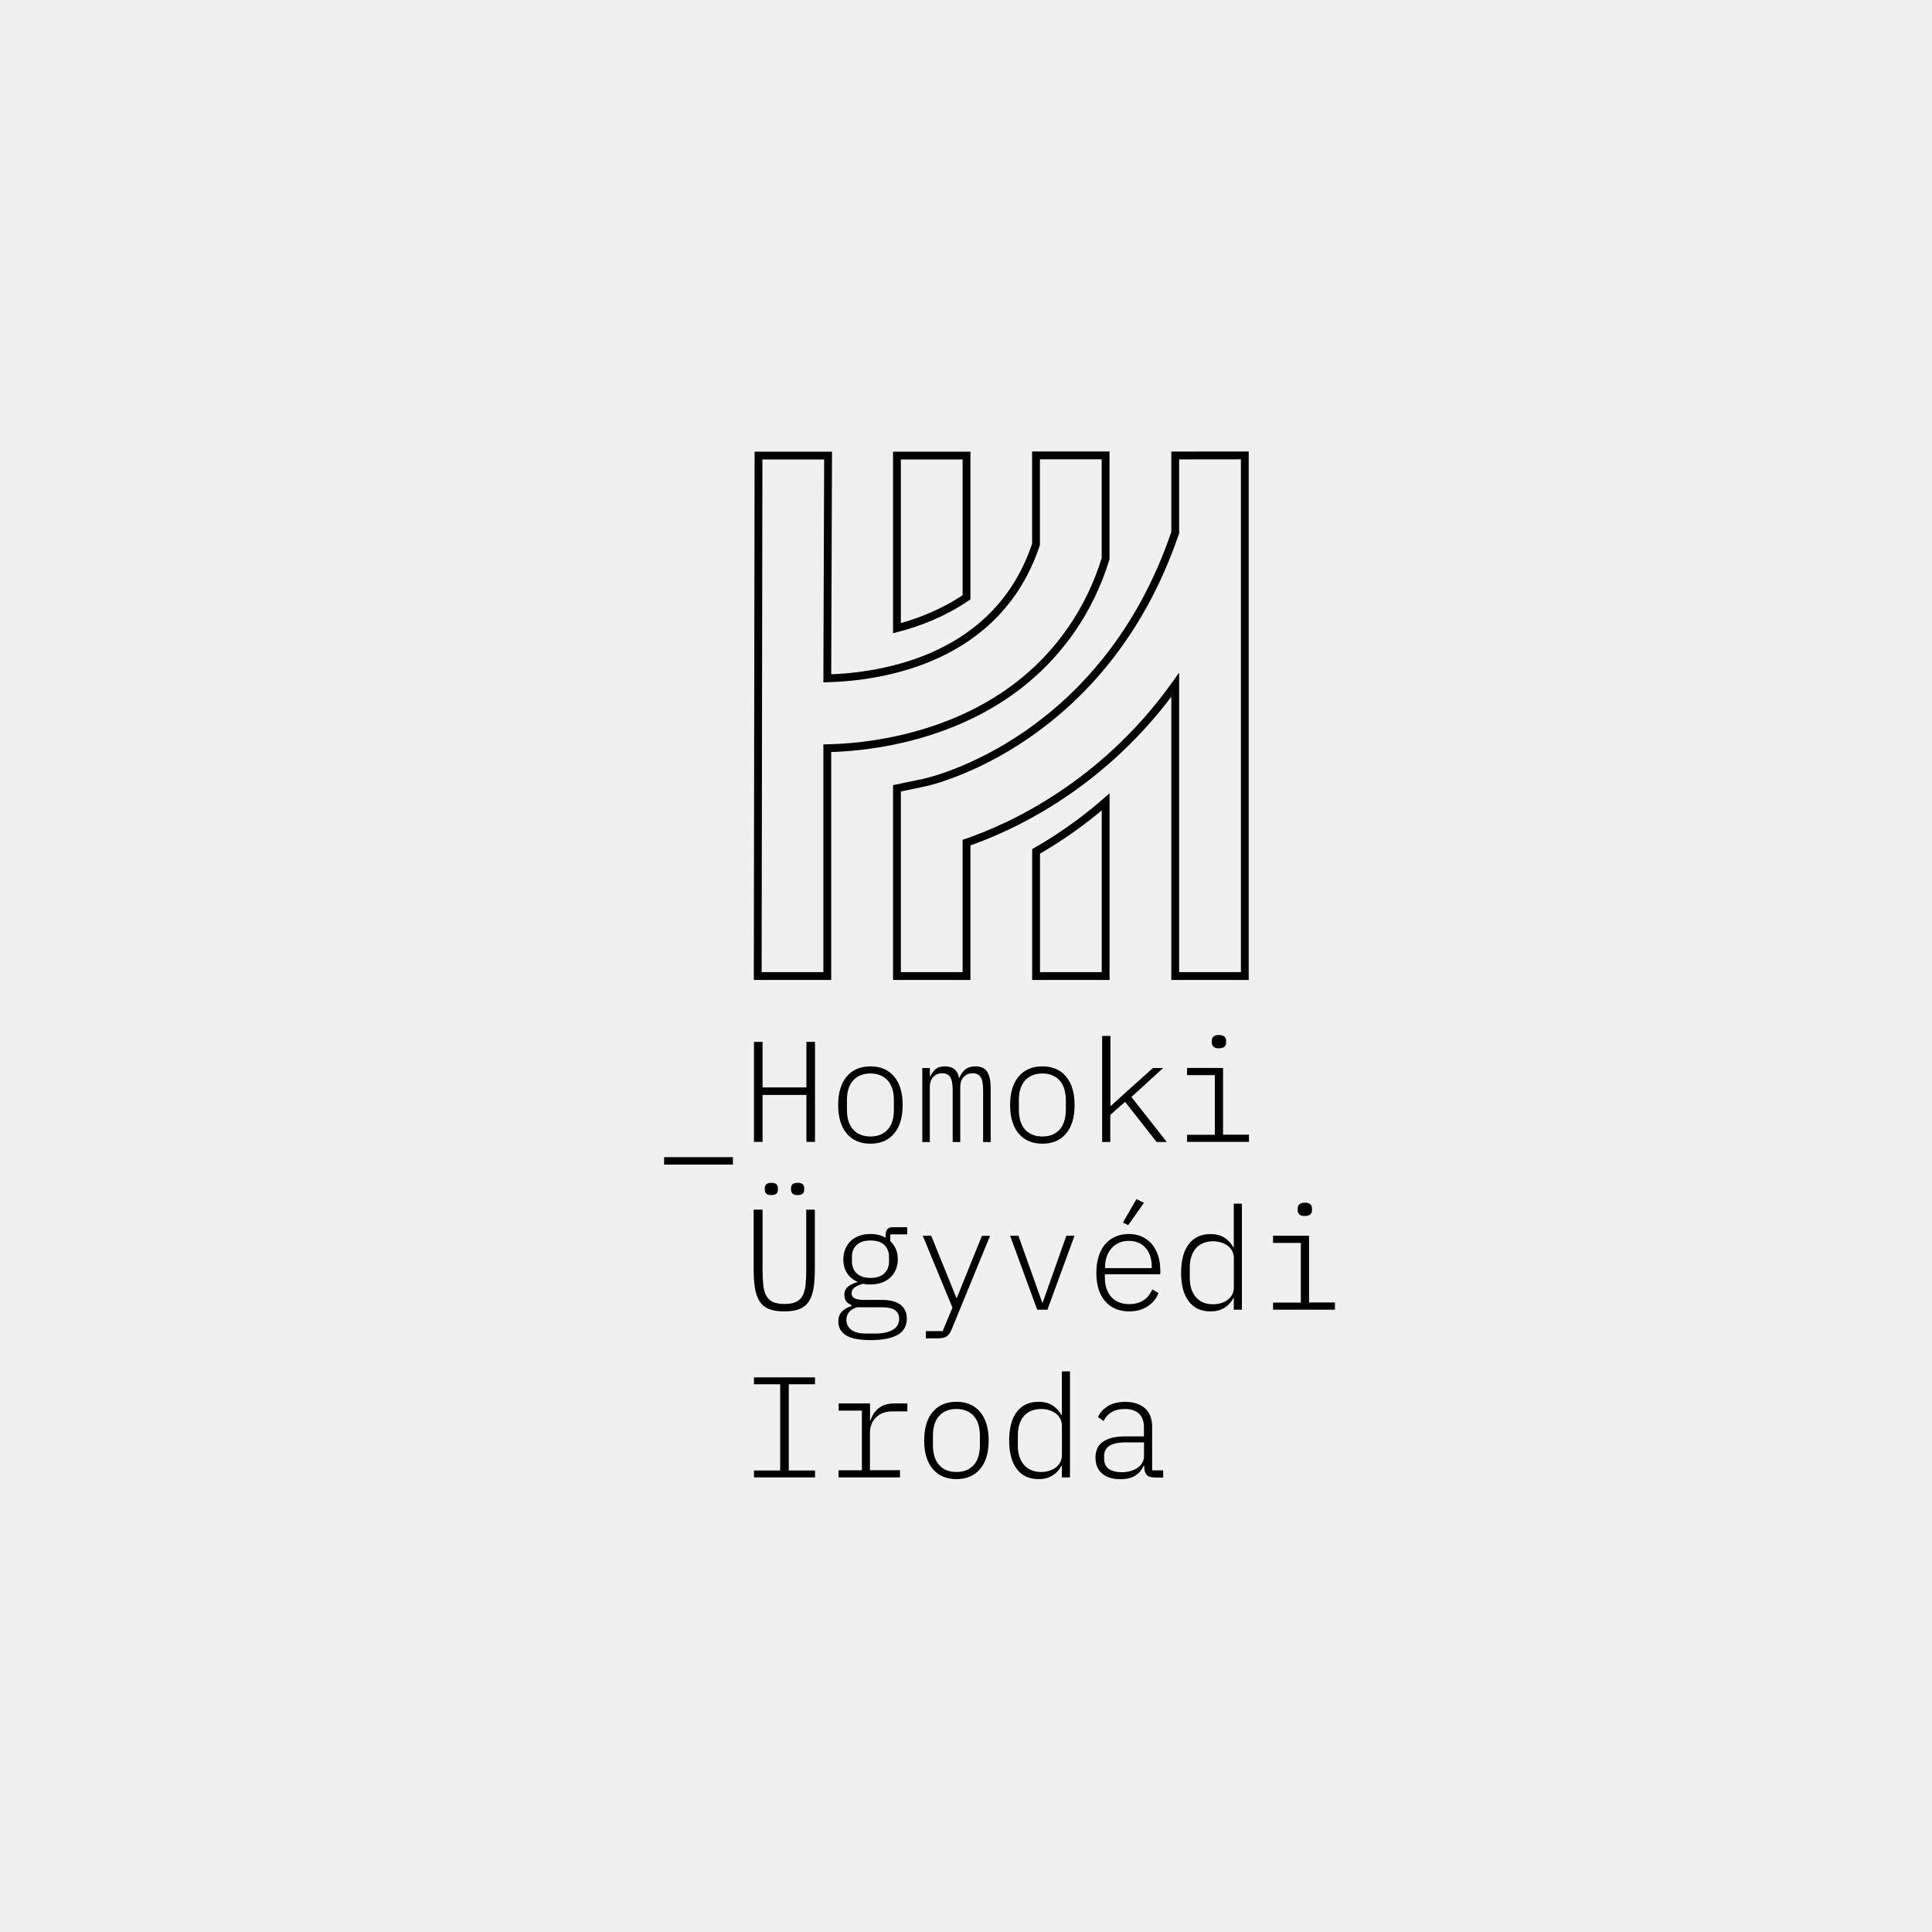
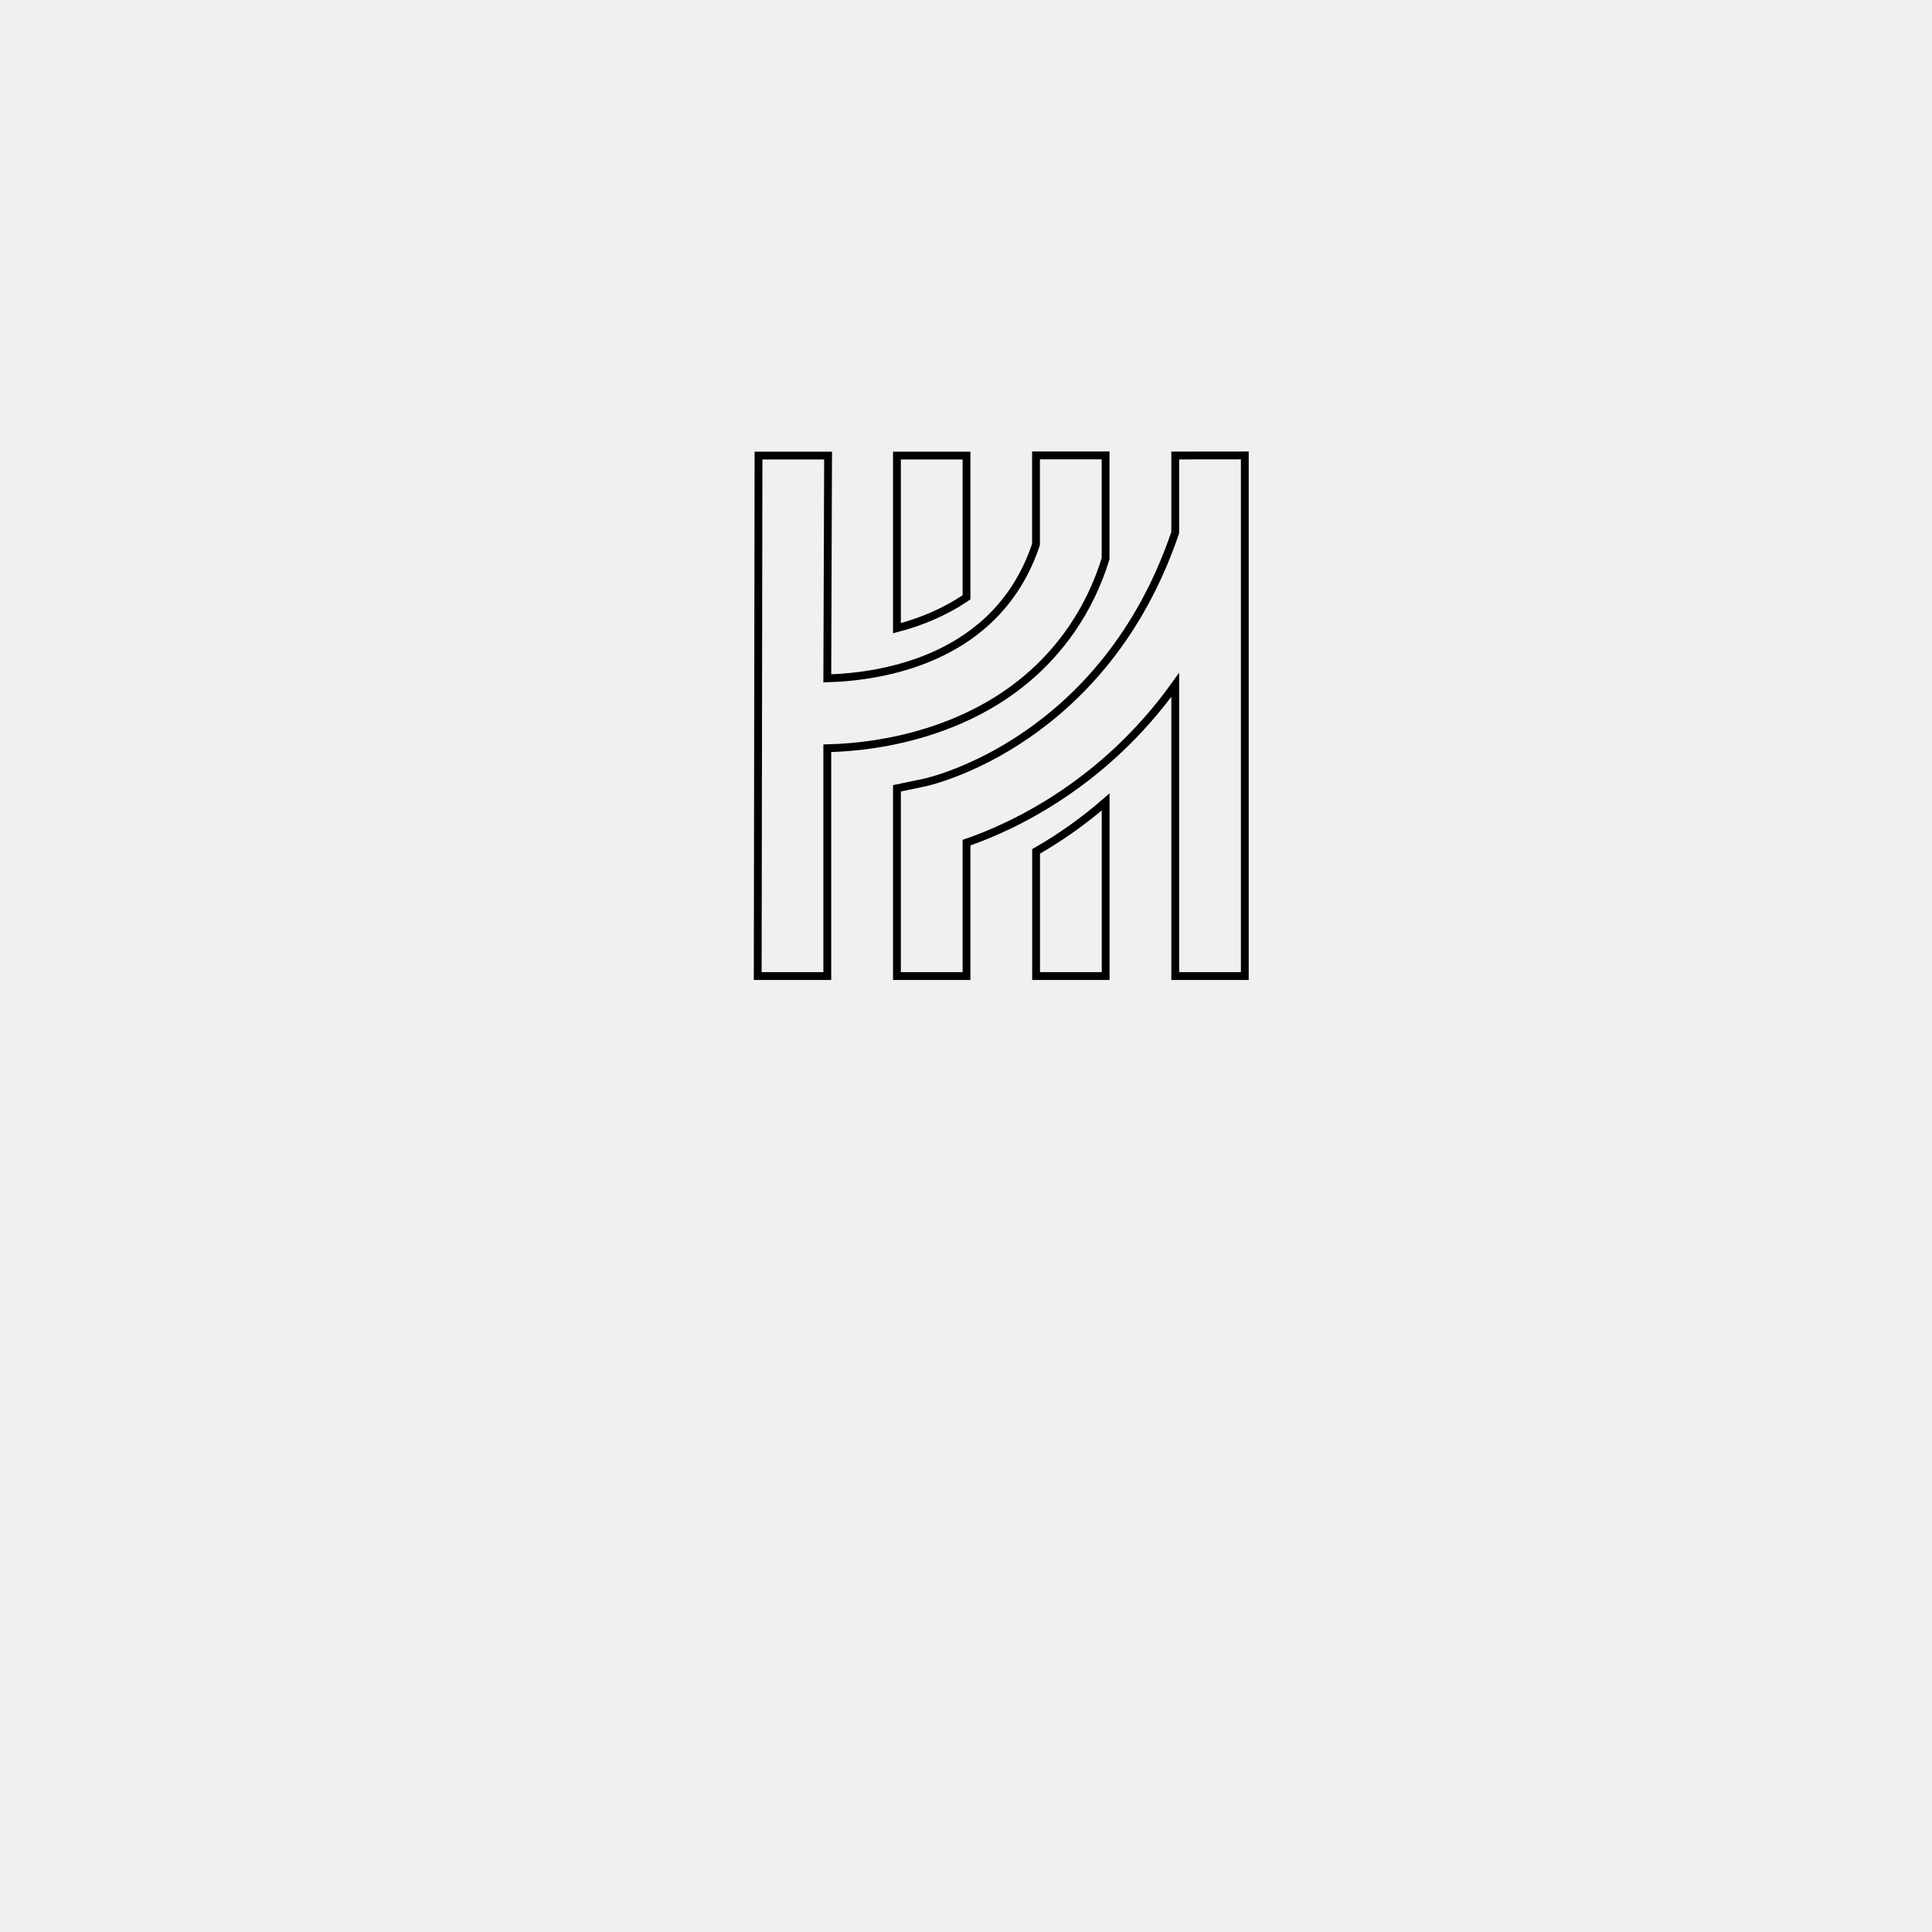
<svg xmlns="http://www.w3.org/2000/svg" version="1.1" id="Layer_1" x="0px" y="0px" viewBox="0 0 288 288" xml:space="preserve" width="288" height="288">
  <defs id="defs5171" />
  <style type="text/css" id="style4834">
	.st0{fill:#AEAEAE;}
	.st1{fill:none;stroke:#AEAEAE;stroke-miterlimit:10;}
	.st2{fill:#FFFFFF;}
	.st3{fill:none;stroke:#FFFFFF;stroke-miterlimit:10;}
	.st4{fill:none;stroke:#000000;stroke-miterlimit:10;}
</style>
-   <g id="g5292">
-     <g transform="matrix(1.166589,0,0,1.166589,-233.9212,1145.943)" id="g5088">
-       <path id="path5050" d="m 285.38,-833.49 v -0.95 h 8.79 v 0.95 z" />
-       <path id="path5052" d="m 303.56,-842.39 h -5.6 v 6 h -1.1 v -12.78 h 1.1 v 5.82 h 5.6 v -5.82 h 1.1 v 12.78 h -1.1 z" />
-       <path id="path5054" d="m 311.74,-836.16 c -1.29,0 -2.3,-0.43 -3.03,-1.3 -0.73,-0.87 -1.09,-2.08 -1.09,-3.64 0,-1.56 0.36,-2.78 1.09,-3.64 0.73,-0.87 1.74,-1.3 3.03,-1.3 1.29,0 2.3,0.43 3.03,1.3 0.73,0.87 1.09,2.08 1.09,3.64 0,1.56 -0.36,2.78 -1.09,3.64 -0.72,0.87 -1.73,1.3 -3.03,1.3 z m 0,-0.92 c 0.93,0 1.66,-0.29 2.2,-0.88 0.54,-0.59 0.8,-1.44 0.8,-2.56 v -1.17 c 0,-1.12 -0.27,-1.98 -0.8,-2.56 -0.53,-0.58 -1.27,-0.88 -2.2,-0.88 -0.93,0 -1.66,0.29 -2.2,0.88 -0.54,0.59 -0.8,1.44 -0.8,2.56 v 1.17 c 0,1.12 0.27,1.98 0.8,2.56 0.53,0.58 1.28,0.88 2.2,0.88 z" />
-       <path id="path5056" d="m 318.37,-836.38 v -9.45 h 0.97 v 1.1 h 0.05 c 0.15,-0.37 0.36,-0.68 0.65,-0.93 0.29,-0.26 0.69,-0.38 1.22,-0.38 0.54,0 0.95,0.13 1.25,0.39 0.3,0.26 0.48,0.62 0.55,1.09 h 0.04 c 0.17,-0.43 0.42,-0.78 0.73,-1.06 0.32,-0.28 0.76,-0.42 1.32,-0.42 0.73,0 1.24,0.24 1.53,0.72 0.29,0.48 0.43,1.18 0.43,2.1 v 6.85 h -0.97 v -6.68 c 0,-0.77 -0.11,-1.31 -0.32,-1.63 -0.21,-0.32 -0.55,-0.48 -1.02,-0.48 -0.44,0 -0.81,0.15 -1.12,0.45 -0.31,0.3 -0.46,0.75 -0.46,1.36 v 6.98 h -0.97 v -6.68 c 0,-0.77 -0.11,-1.31 -0.32,-1.63 -0.21,-0.32 -0.55,-0.48 -1.02,-0.48 -0.44,0 -0.81,0.15 -1.12,0.45 -0.3,0.3 -0.46,0.75 -0.46,1.36 v 6.98 h -0.96 z" />
-       <path id="path5058" d="m 333.71,-836.16 c -1.29,0 -2.3,-0.43 -3.03,-1.3 -0.73,-0.87 -1.09,-2.08 -1.09,-3.64 0,-1.56 0.36,-2.78 1.09,-3.64 0.73,-0.87 1.74,-1.3 3.03,-1.3 1.29,0 2.3,0.43 3.03,1.3 0.73,0.87 1.09,2.08 1.09,3.64 0,1.56 -0.36,2.78 -1.09,3.64 -0.72,0.87 -1.73,1.3 -3.03,1.3 z m 0,-0.92 c 0.93,0 1.66,-0.29 2.2,-0.88 0.54,-0.59 0.8,-1.44 0.8,-2.56 v -1.17 c 0,-1.12 -0.27,-1.98 -0.8,-2.56 -0.53,-0.58 -1.27,-0.88 -2.2,-0.88 -0.93,0 -1.66,0.29 -2.2,0.88 -0.54,0.59 -0.8,1.44 -0.8,2.56 v 1.17 c 0,1.12 0.27,1.98 0.8,2.56 0.53,0.58 1.28,0.88 2.2,0.88 z" />
-       <path id="path5060" d="m 341.37,-849.93 h 1.04 v 8.93 h 0.07 l 1.85,-1.68 3.51,-3.15 h 1.3 l -4.05,3.7 4.52,5.75 h -1.3 l -4.03,-5.13 -1.89,1.67 v 3.46 h -1.04 v -13.55 z" />
-       <path id="path5062" d="m 352.2,-837.3 h 3.55 v -7.62 h -3.55 v -0.92 h 4.6 v 8.53 h 3.31 v 0.92 h -7.91 z m 4.07,-11.05 c -0.33,0 -0.56,-0.07 -0.7,-0.21 -0.14,-0.14 -0.21,-0.31 -0.21,-0.52 v -0.24 c 0,-0.21 0.07,-0.38 0.21,-0.52 0.14,-0.14 0.38,-0.21 0.7,-0.21 0.33,0 0.56,0.07 0.71,0.21 0.14,0.14 0.21,0.31 0.21,0.52 v 0.24 c 0,0.21 -0.07,0.38 -0.21,0.52 -0.14,0.14 -0.38,0.21 -0.71,0.21 z" />
-       <path id="path5064" d="m 297.96,-827.73 v 7.71 c 0,0.75 0.03,1.39 0.09,1.93 0.06,0.54 0.19,1 0.38,1.35 0.2,0.36 0.48,0.63 0.84,0.8 0.37,0.17 0.86,0.26 1.48,0.26 0.62,0 1.12,-0.08 1.48,-0.26 0.37,-0.17 0.65,-0.44 0.84,-0.8 0.2,-0.36 0.32,-0.81 0.38,-1.35 0.06,-0.54 0.09,-1.19 0.09,-1.93 v -7.71 h 1.1 v 7.49 c 0,0.98 -0.05,1.81 -0.16,2.5 -0.11,0.69 -0.3,1.26 -0.59,1.71 -0.29,0.45 -0.68,0.78 -1.19,0.99 -0.51,0.21 -1.16,0.31 -1.97,0.31 -0.8,0 -1.46,-0.1 -1.97,-0.31 -0.51,-0.21 -0.9,-0.54 -1.19,-0.99 -0.29,-0.45 -0.48,-1.02 -0.59,-1.71 -0.11,-0.69 -0.16,-1.52 -0.16,-2.5 v -7.49 z m 1.12,-1.86 c -0.31,0 -0.52,-0.06 -0.65,-0.19 -0.13,-0.13 -0.19,-0.29 -0.19,-0.48 v -0.22 c 0,-0.2 0.06,-0.36 0.19,-0.49 0.13,-0.13 0.34,-0.19 0.65,-0.19 0.3,0 0.52,0.06 0.65,0.19 0.13,0.13 0.19,0.29 0.19,0.49 v 0.22 c 0,0.2 -0.06,0.36 -0.19,0.48 -0.13,0.12 -0.35,0.19 -0.65,0.19 z m 3.36,0 c -0.31,0 -0.52,-0.06 -0.65,-0.19 -0.13,-0.13 -0.19,-0.29 -0.19,-0.48 v -0.22 c 0,-0.2 0.06,-0.36 0.19,-0.49 0.13,-0.13 0.34,-0.19 0.65,-0.19 0.3,0 0.52,0.06 0.65,0.19 0.13,0.13 0.19,0.29 0.19,0.49 v 0.22 c 0,0.2 -0.06,0.36 -0.19,0.48 -0.12,0.12 -0.34,0.19 -0.65,0.19 z" />
-       <path id="path5066" d="m 316.39,-813.82 c 0,0.95 -0.39,1.64 -1.17,2.09 -0.78,0.44 -1.93,0.67 -3.44,0.67 -1.46,0 -2.52,-0.21 -3.17,-0.62 -0.65,-0.41 -0.97,-1 -0.97,-1.74 0,-0.54 0.15,-0.96 0.44,-1.27 0.29,-0.31 0.7,-0.55 1.23,-0.71 v -0.15 c -0.6,-0.23 -0.9,-0.66 -0.9,-1.28 0,-0.46 0.16,-0.82 0.48,-1.07 0.32,-0.25 0.71,-0.44 1.17,-0.56 v -0.07 c -0.56,-0.24 -1,-0.61 -1.31,-1.1 -0.31,-0.49 -0.47,-1.07 -0.47,-1.76 0,-0.48 0.08,-0.91 0.25,-1.31 0.17,-0.4 0.4,-0.74 0.7,-1.03 0.3,-0.29 0.66,-0.51 1.09,-0.66 0.43,-0.15 0.9,-0.23 1.43,-0.23 0.76,0 1.4,0.16 1.94,0.48 v -0.38 c 0,-0.29 0.07,-0.53 0.21,-0.7 0.14,-0.18 0.37,-0.27 0.69,-0.27 h 1.85 v 0.92 h -2.16 v 0.86 c 0.31,0.28 0.54,0.62 0.71,1.01 0.17,0.39 0.25,0.83 0.25,1.32 0,0.48 -0.08,0.91 -0.25,1.3 -0.17,0.39 -0.4,0.73 -0.71,1.02 -0.31,0.29 -0.67,0.51 -1.1,0.66 -0.43,0.15 -0.9,0.23 -1.43,0.23 -0.17,0 -0.33,-0.01 -0.48,-0.02 -0.15,-0.01 -0.3,-0.04 -0.47,-0.07 -0.39,0.1 -0.73,0.25 -1.03,0.44 -0.29,0.2 -0.44,0.46 -0.44,0.79 0,0.55 0.51,0.83 1.54,0.83 h 2.25 c 1.15,0 1.98,0.22 2.5,0.65 0.52,0.43 0.77,1 0.77,1.73 z m -0.98,0.02 c 0,-0.45 -0.17,-0.81 -0.5,-1.07 -0.34,-0.26 -0.93,-0.39 -1.79,-0.39 h -3.09 c -0.43,0.13 -0.76,0.33 -1,0.6 -0.24,0.26 -0.36,0.61 -0.36,1.03 0,0.5 0.21,0.91 0.61,1.24 0.41,0.32 1.03,0.49 1.86,0.49 h 1.23 c 0.94,0 1.68,-0.16 2.22,-0.47 0.55,-0.32 0.82,-0.79 0.82,-1.43 z m -3.67,-5.21 c 0.79,0 1.39,-0.2 1.79,-0.59 0.4,-0.39 0.59,-0.89 0.59,-1.5 v -0.6 c 0,-0.62 -0.2,-1.13 -0.59,-1.51 -0.4,-0.38 -0.99,-0.58 -1.79,-0.58 -0.78,0 -1.37,0.19 -1.77,0.58 -0.4,0.38 -0.59,0.89 -0.59,1.51 v 0.6 c 0,0.61 0.2,1.11 0.6,1.5 0.41,0.39 0.99,0.59 1.76,0.59 z" />
-       <path id="path5068" d="m 325.99,-824.39 h 1.04 l -4.93,12.01 c -0.16,0.38 -0.36,0.66 -0.59,0.83 -0.24,0.18 -0.61,0.26 -1.11,0.26 h -1.57 v -0.92 h 2.14 l 1.25,-3 -3.79,-9.19 h 1.08 l 3.21,7.93 h 0.07 z" />
-       <path id="path5070" d="m 333.05,-814.95 -3.46,-9.45 h 1.06 l 3.04,8.53 h 0.07 l 3.02,-8.53 h 1.04 l -3.46,9.45 z" />
-       <path id="path5072" d="m 344.84,-814.73 c -1.32,0 -2.35,-0.43 -3.1,-1.29 -0.75,-0.86 -1.13,-2.07 -1.13,-3.63 0,-0.78 0.1,-1.48 0.29,-2.1 0.2,-0.62 0.47,-1.13 0.83,-1.56 0.36,-0.43 0.8,-0.74 1.31,-0.97 0.51,-0.23 1.08,-0.34 1.7,-0.34 0.63,0 1.2,0.11 1.7,0.34 0.5,0.23 0.92,0.55 1.27,0.96 0.35,0.42 0.61,0.91 0.8,1.48 0.18,0.57 0.27,1.21 0.27,1.9 v 0.46 h -7.08 v 0.46 c 0,1.01 0.27,1.83 0.82,2.44 0.55,0.62 1.32,0.92 2.31,0.92 0.7,0 1.29,-0.16 1.79,-0.48 0.5,-0.32 0.88,-0.79 1.14,-1.41 l 0.79,0.49 c -0.28,0.7 -0.74,1.25 -1.37,1.67 -0.63,0.42 -1.41,0.66 -2.34,0.66 z m -0.09,-9.01 c -0.46,0 -0.88,0.08 -1.25,0.25 -0.37,0.17 -0.69,0.39 -0.95,0.69 -0.26,0.29 -0.47,0.65 -0.61,1.06 -0.14,0.41 -0.22,0.87 -0.22,1.37 v 0.11 h 5.97 v -0.15 c 0,-1.02 -0.26,-1.84 -0.78,-2.43 -0.52,-0.6 -1.24,-0.9 -2.16,-0.9 z m -0.07,-2.01 -0.68,-0.33 1.74,-3 0.95,0.48 z" />
-       <path id="path5074" d="m 358.17,-816.43 h -0.05 c -0.27,0.51 -0.64,0.92 -1.13,1.23 -0.48,0.31 -1.08,0.47 -1.8,0.47 -1.18,0 -2.11,-0.42 -2.76,-1.27 -0.66,-0.85 -0.99,-2.07 -0.99,-3.67 0,-1.6 0.33,-2.82 0.99,-3.67 0.66,-0.85 1.58,-1.27 2.76,-1.27 0.72,0 1.32,0.16 1.8,0.47 0.48,0.31 0.86,0.73 1.13,1.23 h 0.05 v -5.59 h 1.04 v 13.55 h -1.04 z m -2.63,0.79 c 0.35,0 0.69,-0.05 1.01,-0.15 0.32,-0.1 0.6,-0.24 0.84,-0.42 0.24,-0.18 0.44,-0.41 0.58,-0.68 0.14,-0.27 0.21,-0.57 0.21,-0.9 v -3.75 c 0,-0.33 -0.07,-0.63 -0.21,-0.9 -0.14,-0.27 -0.33,-0.5 -0.58,-0.68 -0.25,-0.18 -0.53,-0.33 -0.84,-0.42 -0.32,-0.1 -0.65,-0.15 -1.01,-0.15 -0.95,0 -1.69,0.3 -2.21,0.9 -0.52,0.6 -0.78,1.42 -0.78,2.46 v 1.32 c 0,1.04 0.26,1.86 0.78,2.46 0.52,0.61 1.25,0.91 2.21,0.91 z" />
-       <path id="path5076" d="m 363.19,-815.86 h 3.55 v -7.62 h -3.55 v -0.92 h 4.6 v 8.53 h 3.31 v 0.92 h -7.91 z m 4.06,-11.06 c -0.33,0 -0.56,-0.07 -0.7,-0.21 -0.14,-0.14 -0.21,-0.31 -0.21,-0.52 v -0.24 c 0,-0.21 0.07,-0.38 0.21,-0.52 0.14,-0.14 0.38,-0.21 0.7,-0.21 0.33,0 0.56,0.07 0.71,0.21 0.14,0.14 0.21,0.31 0.21,0.52 v 0.24 c 0,0.21 -0.07,0.38 -0.21,0.52 -0.14,0.14 -0.38,0.21 -0.71,0.21 z" />
-       <path id="path5078" d="m 296.86,-793.52 v -0.88 h 3.35 v -11.02 h -3.35 v -0.88 h 7.8 v 0.88 h -3.35 v 11.02 h 3.35 v 0.88 z" />
-       <path id="path5080" d="m 307.68,-794.43 h 2.97 v -7.62 h -2.97 v -0.92 h 4.01 v 2.16 h 0.07 c 0.21,-0.66 0.56,-1.18 1.07,-1.58 0.51,-0.39 1.17,-0.58 2,-0.58 h 1.63 v 1.02 h -1.94 c -0.86,0 -1.54,0.25 -2.06,0.76 -0.52,0.5 -0.78,1.18 -0.78,2.04 v 4.71 h 3.84 v 0.92 h -7.85 v -0.91 z" />
-       <path id="path5082" d="m 322.73,-793.3 c -1.29,0 -2.3,-0.43 -3.03,-1.3 -0.73,-0.87 -1.09,-2.08 -1.09,-3.64 0,-1.56 0.36,-2.78 1.09,-3.64 0.73,-0.87 1.74,-1.3 3.03,-1.3 1.29,0 2.3,0.43 3.03,1.3 0.73,0.87 1.09,2.08 1.09,3.64 0,1.56 -0.36,2.78 -1.09,3.64 -0.73,0.87 -1.74,1.3 -3.03,1.3 z m 0,-0.91 c 0.93,0 1.66,-0.29 2.2,-0.88 0.54,-0.59 0.8,-1.44 0.8,-2.56 v -1.17 c 0,-1.12 -0.27,-1.98 -0.8,-2.56 -0.53,-0.58 -1.27,-0.88 -2.2,-0.88 -0.93,0 -1.66,0.29 -2.2,0.88 -0.54,0.59 -0.8,1.44 -0.8,2.56 v 1.17 c 0,1.12 0.27,1.98 0.8,2.56 0.53,0.58 1.27,0.88 2.2,0.88 z" />
-       <path id="path5084" d="m 336.2,-795 h -0.05 c -0.27,0.51 -0.64,0.92 -1.13,1.23 -0.48,0.31 -1.08,0.47 -1.8,0.47 -1.18,0 -2.11,-0.42 -2.76,-1.27 -0.66,-0.85 -0.99,-2.07 -0.99,-3.67 0,-1.6 0.33,-2.82 0.99,-3.67 0.66,-0.85 1.58,-1.27 2.76,-1.27 0.72,0 1.32,0.16 1.8,0.47 0.48,0.31 0.86,0.73 1.13,1.23 h 0.05 v -5.59 h 1.04 v 13.55 h -1.04 z m -2.63,0.79 c 0.35,0 0.69,-0.05 1.01,-0.15 0.32,-0.1 0.6,-0.24 0.84,-0.42 0.24,-0.18 0.44,-0.41 0.58,-0.68 0.14,-0.27 0.21,-0.57 0.21,-0.9 v -3.75 c 0,-0.33 -0.07,-0.63 -0.21,-0.9 -0.14,-0.27 -0.33,-0.5 -0.58,-0.68 -0.25,-0.18 -0.53,-0.33 -0.84,-0.42 -0.32,-0.1 -0.65,-0.15 -1.01,-0.15 -0.95,0 -1.69,0.3 -2.21,0.9 -0.52,0.6 -0.78,1.42 -0.78,2.46 v 1.32 c 0,1.04 0.26,1.86 0.78,2.46 0.52,0.6 1.26,0.91 2.21,0.91 z" />
-       <path id="path5086" d="m 347.97,-793.52 c -0.43,0 -0.73,-0.1 -0.92,-0.31 -0.18,-0.21 -0.29,-0.49 -0.31,-0.84 V -795 h -0.09 c -0.21,0.5 -0.55,0.91 -1.03,1.23 -0.47,0.32 -1.12,0.48 -1.94,0.48 -0.99,0 -1.77,-0.24 -2.33,-0.72 -0.57,-0.48 -0.85,-1.16 -0.85,-2.04 0,-0.42 0.07,-0.79 0.21,-1.13 0.14,-0.33 0.37,-0.62 0.68,-0.85 0.31,-0.23 0.71,-0.41 1.2,-0.54 0.49,-0.13 1.09,-0.19 1.79,-0.19 h 2.31 v -1.15 c 0,-0.79 -0.22,-1.38 -0.65,-1.77 -0.43,-0.39 -1.03,-0.58 -1.8,-0.58 -1.29,0 -2.2,0.51 -2.71,1.54 l -0.71,-0.51 c 0.24,-0.55 0.66,-1.01 1.24,-1.38 0.58,-0.37 1.33,-0.56 2.24,-0.56 1.07,0 1.92,0.28 2.53,0.83 0.61,0.55 0.91,1.33 0.91,2.32 v 5.6 h 1.41 v 0.92 h -1.18 z m -4.11,-0.66 c 0.4,0 0.78,-0.05 1.12,-0.15 0.34,-0.1 0.64,-0.23 0.9,-0.41 0.26,-0.18 0.46,-0.39 0.6,-0.65 0.15,-0.26 0.22,-0.54 0.22,-0.86 v -1.74 h -2.31 c -0.99,0 -1.7,0.15 -2.13,0.45 -0.43,0.3 -0.65,0.71 -0.65,1.22 v 0.48 c 0,0.55 0.21,0.96 0.61,1.25 0.41,0.27 0.95,0.41 1.64,0.41 z" />
+   <g id="g5292" style="fill:#000000;fill-opacity:0">
+     <g transform="matrix(1.166589,0,0,1.166589,-233.9212,1145.943)" id="g5088" style="fill:#000000;fill-opacity:0">
+       <path id="path5050" d="m 285.38,-833.49 v -0.95 h 8.79 v 0.95 z" style="fill:#000000;fill-opacity:0" />
+       <path id="path5052" d="m 303.56,-842.39 h -5.6 v 6 h -1.1 v -12.78 h 1.1 v 5.82 h 5.6 v -5.82 h 1.1 v 12.78 h -1.1 z" style="fill:#000000;fill-opacity:0" />
+       <path id="path5054" d="m 311.74,-836.16 c -1.29,0 -2.3,-0.43 -3.03,-1.3 -0.73,-0.87 -1.09,-2.08 -1.09,-3.64 0,-1.56 0.36,-2.78 1.09,-3.64 0.73,-0.87 1.74,-1.3 3.03,-1.3 1.29,0 2.3,0.43 3.03,1.3 0.73,0.87 1.09,2.08 1.09,3.64 0,1.56 -0.36,2.78 -1.09,3.64 -0.72,0.87 -1.73,1.3 -3.03,1.3 z m 0,-0.92 c 0.93,0 1.66,-0.29 2.2,-0.88 0.54,-0.59 0.8,-1.44 0.8,-2.56 v -1.17 c 0,-1.12 -0.27,-1.98 -0.8,-2.56 -0.53,-0.58 -1.27,-0.88 -2.2,-0.88 -0.93,0 -1.66,0.29 -2.2,0.88 -0.54,0.59 -0.8,1.44 -0.8,2.56 v 1.17 c 0,1.12 0.27,1.98 0.8,2.56 0.53,0.58 1.28,0.88 2.2,0.88 z" style="fill:#000000;fill-opacity:0" />
+       <path id="path5056" d="m 318.37,-836.38 v -9.45 h 0.97 v 1.1 h 0.05 c 0.15,-0.37 0.36,-0.68 0.65,-0.93 0.29,-0.26 0.69,-0.38 1.22,-0.38 0.54,0 0.95,0.13 1.25,0.39 0.3,0.26 0.48,0.62 0.55,1.09 h 0.04 c 0.17,-0.43 0.42,-0.78 0.73,-1.06 0.32,-0.28 0.76,-0.42 1.32,-0.42 0.73,0 1.24,0.24 1.53,0.72 0.29,0.48 0.43,1.18 0.43,2.1 v 6.85 h -0.97 v -6.68 c 0,-0.77 -0.11,-1.31 -0.32,-1.63 -0.21,-0.32 -0.55,-0.48 -1.02,-0.48 -0.44,0 -0.81,0.15 -1.12,0.45 -0.31,0.3 -0.46,0.75 -0.46,1.36 v 6.98 h -0.97 v -6.68 c 0,-0.77 -0.11,-1.31 -0.32,-1.63 -0.21,-0.32 -0.55,-0.48 -1.02,-0.48 -0.44,0 -0.81,0.15 -1.12,0.45 -0.3,0.3 -0.46,0.75 -0.46,1.36 v 6.98 h -0.96 z" style="fill:#000000;fill-opacity:0" />
+       <path id="path5058" d="m 333.71,-836.16 c -1.29,0 -2.3,-0.43 -3.03,-1.3 -0.73,-0.87 -1.09,-2.08 -1.09,-3.64 0,-1.56 0.36,-2.78 1.09,-3.64 0.73,-0.87 1.74,-1.3 3.03,-1.3 1.29,0 2.3,0.43 3.03,1.3 0.73,0.87 1.09,2.08 1.09,3.64 0,1.56 -0.36,2.78 -1.09,3.64 -0.72,0.87 -1.73,1.3 -3.03,1.3 z m 0,-0.92 c 0.93,0 1.66,-0.29 2.2,-0.88 0.54,-0.59 0.8,-1.44 0.8,-2.56 v -1.17 c 0,-1.12 -0.27,-1.98 -0.8,-2.56 -0.53,-0.58 -1.27,-0.88 -2.2,-0.88 -0.93,0 -1.66,0.29 -2.2,0.88 -0.54,0.59 -0.8,1.44 -0.8,2.56 v 1.17 c 0,1.12 0.27,1.98 0.8,2.56 0.53,0.58 1.28,0.88 2.2,0.88 z" style="fill:#000000;fill-opacity:0" />
+       <path id="path5060" d="m 341.37,-849.93 h 1.04 v 8.93 h 0.07 l 1.85,-1.68 3.51,-3.15 h 1.3 l -4.05,3.7 4.52,5.75 h -1.3 l -4.03,-5.13 -1.89,1.67 v 3.46 h -1.04 v -13.55 z" style="fill:#000000;fill-opacity:0" />
+       <path id="path5062" d="m 352.2,-837.3 h 3.55 v -7.62 h -3.55 v -0.92 h 4.6 v 8.53 h 3.31 v 0.92 h -7.91 z m 4.07,-11.05 c -0.33,0 -0.56,-0.07 -0.7,-0.21 -0.14,-0.14 -0.21,-0.31 -0.21,-0.52 v -0.24 c 0,-0.21 0.07,-0.38 0.21,-0.52 0.14,-0.14 0.38,-0.21 0.7,-0.21 0.33,0 0.56,0.07 0.71,0.21 0.14,0.14 0.21,0.31 0.21,0.52 v 0.24 c 0,0.21 -0.07,0.38 -0.21,0.52 -0.14,0.14 -0.38,0.21 -0.71,0.21 z" style="fill:#000000;fill-opacity:0" />
+       <path id="path5064" d="m 297.96,-827.73 v 7.71 c 0,0.75 0.03,1.39 0.09,1.93 0.06,0.54 0.19,1 0.38,1.35 0.2,0.36 0.48,0.63 0.84,0.8 0.37,0.17 0.86,0.26 1.48,0.26 0.62,0 1.12,-0.08 1.48,-0.26 0.37,-0.17 0.65,-0.44 0.84,-0.8 0.2,-0.36 0.32,-0.81 0.38,-1.35 0.06,-0.54 0.09,-1.19 0.09,-1.93 v -7.71 h 1.1 v 7.49 c 0,0.98 -0.05,1.81 -0.16,2.5 -0.11,0.69 -0.3,1.26 -0.59,1.71 -0.29,0.45 -0.68,0.78 -1.19,0.99 -0.51,0.21 -1.16,0.31 -1.97,0.31 -0.8,0 -1.46,-0.1 -1.97,-0.31 -0.51,-0.21 -0.9,-0.54 -1.19,-0.99 -0.29,-0.45 -0.48,-1.02 -0.59,-1.71 -0.11,-0.69 -0.16,-1.52 -0.16,-2.5 v -7.49 z m 1.12,-1.86 c -0.31,0 -0.52,-0.06 -0.65,-0.19 -0.13,-0.13 -0.19,-0.29 -0.19,-0.48 v -0.22 c 0,-0.2 0.06,-0.36 0.19,-0.49 0.13,-0.13 0.34,-0.19 0.65,-0.19 0.3,0 0.52,0.06 0.65,0.19 0.13,0.13 0.19,0.29 0.19,0.49 v 0.22 c 0,0.2 -0.06,0.36 -0.19,0.48 -0.13,0.12 -0.35,0.19 -0.65,0.19 z m 3.36,0 c -0.31,0 -0.52,-0.06 -0.65,-0.19 -0.13,-0.13 -0.19,-0.29 -0.19,-0.48 v -0.22 c 0,-0.2 0.06,-0.36 0.19,-0.49 0.13,-0.13 0.34,-0.19 0.65,-0.19 0.3,0 0.52,0.06 0.65,0.19 0.13,0.13 0.19,0.29 0.19,0.49 v 0.22 c 0,0.2 -0.06,0.36 -0.19,0.48 -0.12,0.12 -0.34,0.19 -0.65,0.19 z" style="fill:#000000;fill-opacity:0" />
+       <path id="path5066" d="m 316.39,-813.82 c 0,0.95 -0.39,1.64 -1.17,2.09 -0.78,0.44 -1.93,0.67 -3.44,0.67 -1.46,0 -2.52,-0.21 -3.17,-0.62 -0.65,-0.41 -0.97,-1 -0.97,-1.74 0,-0.54 0.15,-0.96 0.44,-1.27 0.29,-0.31 0.7,-0.55 1.23,-0.71 v -0.15 c -0.6,-0.23 -0.9,-0.66 -0.9,-1.28 0,-0.46 0.16,-0.82 0.48,-1.07 0.32,-0.25 0.71,-0.44 1.17,-0.56 v -0.07 c -0.56,-0.24 -1,-0.61 -1.31,-1.1 -0.31,-0.49 -0.47,-1.07 -0.47,-1.76 0,-0.48 0.08,-0.91 0.25,-1.31 0.17,-0.4 0.4,-0.74 0.7,-1.03 0.3,-0.29 0.66,-0.51 1.09,-0.66 0.43,-0.15 0.9,-0.23 1.43,-0.23 0.76,0 1.4,0.16 1.94,0.48 v -0.38 c 0,-0.29 0.07,-0.53 0.21,-0.7 0.14,-0.18 0.37,-0.27 0.69,-0.27 h 1.85 v 0.92 h -2.16 v 0.86 c 0.31,0.28 0.54,0.62 0.71,1.01 0.17,0.39 0.25,0.83 0.25,1.32 0,0.48 -0.08,0.91 -0.25,1.3 -0.17,0.39 -0.4,0.73 -0.71,1.02 -0.31,0.29 -0.67,0.51 -1.1,0.66 -0.43,0.15 -0.9,0.23 -1.43,0.23 -0.17,0 -0.33,-0.01 -0.48,-0.02 -0.15,-0.01 -0.3,-0.04 -0.47,-0.07 -0.39,0.1 -0.73,0.25 -1.03,0.44 -0.29,0.2 -0.44,0.46 -0.44,0.79 0,0.55 0.51,0.83 1.54,0.83 h 2.25 c 1.15,0 1.98,0.22 2.5,0.65 0.52,0.43 0.77,1 0.77,1.73 z m -0.98,0.02 c 0,-0.45 -0.17,-0.81 -0.5,-1.07 -0.34,-0.26 -0.93,-0.39 -1.79,-0.39 h -3.09 c -0.43,0.13 -0.76,0.33 -1,0.6 -0.24,0.26 -0.36,0.61 -0.36,1.03 0,0.5 0.21,0.91 0.61,1.24 0.41,0.32 1.03,0.49 1.86,0.49 h 1.23 c 0.94,0 1.68,-0.16 2.22,-0.47 0.55,-0.32 0.82,-0.79 0.82,-1.43 z m -3.67,-5.21 c 0.79,0 1.39,-0.2 1.79,-0.59 0.4,-0.39 0.59,-0.89 0.59,-1.5 v -0.6 c 0,-0.62 -0.2,-1.13 -0.59,-1.51 -0.4,-0.38 -0.99,-0.58 -1.79,-0.58 -0.78,0 -1.37,0.19 -1.77,0.58 -0.4,0.38 -0.59,0.89 -0.59,1.51 v 0.6 c 0,0.61 0.2,1.11 0.6,1.5 0.41,0.39 0.99,0.59 1.76,0.59 z" style="fill:#000000;fill-opacity:0" />
+       <path id="path5068" d="m 325.99,-824.39 h 1.04 l -4.93,12.01 c -0.16,0.38 -0.36,0.66 -0.59,0.83 -0.24,0.18 -0.61,0.26 -1.11,0.26 h -1.57 v -0.92 h 2.14 l 1.25,-3 -3.79,-9.19 h 1.08 l 3.21,7.93 h 0.07 z" style="fill:#000000;fill-opacity:0" />
+       <path id="path5070" d="m 333.05,-814.95 -3.46,-9.45 h 1.06 l 3.04,8.53 h 0.07 l 3.02,-8.53 h 1.04 l -3.46,9.45 z" style="fill:#000000;fill-opacity:0" />
+       <path id="path5072" d="m 344.84,-814.73 c -1.32,0 -2.35,-0.43 -3.1,-1.29 -0.75,-0.86 -1.13,-2.07 -1.13,-3.63 0,-0.78 0.1,-1.48 0.29,-2.1 0.2,-0.62 0.47,-1.13 0.83,-1.56 0.36,-0.43 0.8,-0.74 1.31,-0.97 0.51,-0.23 1.08,-0.34 1.7,-0.34 0.63,0 1.2,0.11 1.7,0.34 0.5,0.23 0.92,0.55 1.27,0.96 0.35,0.42 0.61,0.91 0.8,1.48 0.18,0.57 0.27,1.21 0.27,1.9 v 0.46 h -7.08 v 0.46 c 0,1.01 0.27,1.83 0.82,2.44 0.55,0.62 1.32,0.92 2.31,0.92 0.7,0 1.29,-0.16 1.79,-0.48 0.5,-0.32 0.88,-0.79 1.14,-1.41 l 0.79,0.49 c -0.28,0.7 -0.74,1.25 -1.37,1.67 -0.63,0.42 -1.41,0.66 -2.34,0.66 z m -0.09,-9.01 c -0.46,0 -0.88,0.08 -1.25,0.25 -0.37,0.17 -0.69,0.39 -0.95,0.69 -0.26,0.29 -0.47,0.65 -0.61,1.06 -0.14,0.41 -0.22,0.87 -0.22,1.37 v 0.11 h 5.97 v -0.15 c 0,-1.02 -0.26,-1.84 -0.78,-2.43 -0.52,-0.6 -1.24,-0.9 -2.16,-0.9 z m -0.07,-2.01 -0.68,-0.33 1.74,-3 0.95,0.48 z" style="fill:#000000;fill-opacity:0" />
+       <path id="path5074" d="m 358.17,-816.43 h -0.05 c -0.27,0.51 -0.64,0.92 -1.13,1.23 -0.48,0.31 -1.08,0.47 -1.8,0.47 -1.18,0 -2.11,-0.42 -2.76,-1.27 -0.66,-0.85 -0.99,-2.07 -0.99,-3.67 0,-1.6 0.33,-2.82 0.99,-3.67 0.66,-0.85 1.58,-1.27 2.76,-1.27 0.72,0 1.32,0.16 1.8,0.47 0.48,0.31 0.86,0.73 1.13,1.23 h 0.05 v -5.59 h 1.04 v 13.55 h -1.04 z m -2.63,0.79 c 0.35,0 0.69,-0.05 1.01,-0.15 0.32,-0.1 0.6,-0.24 0.84,-0.42 0.24,-0.18 0.44,-0.41 0.58,-0.68 0.14,-0.27 0.21,-0.57 0.21,-0.9 v -3.75 c 0,-0.33 -0.07,-0.63 -0.21,-0.9 -0.14,-0.27 -0.33,-0.5 -0.58,-0.68 -0.25,-0.18 -0.53,-0.33 -0.84,-0.42 -0.32,-0.1 -0.65,-0.15 -1.01,-0.15 -0.95,0 -1.69,0.3 -2.21,0.9 -0.52,0.6 -0.78,1.42 -0.78,2.46 v 1.32 c 0,1.04 0.26,1.86 0.78,2.46 0.52,0.61 1.25,0.91 2.21,0.91 z" style="fill:#000000;fill-opacity:0" />
+       <path id="path5076" d="m 363.19,-815.86 h 3.55 v -7.62 h -3.55 v -0.92 h 4.6 v 8.53 h 3.31 v 0.92 h -7.91 z m 4.06,-11.06 c -0.33,0 -0.56,-0.07 -0.7,-0.21 -0.14,-0.14 -0.21,-0.31 -0.21,-0.52 v -0.24 c 0,-0.21 0.07,-0.38 0.21,-0.52 0.14,-0.14 0.38,-0.21 0.7,-0.21 0.33,0 0.56,0.07 0.71,0.21 0.14,0.14 0.21,0.31 0.21,0.52 v 0.24 c 0,0.21 -0.07,0.38 -0.21,0.52 -0.14,0.14 -0.38,0.21 -0.71,0.21 z" style="fill:#000000;fill-opacity:0" />
+       <path id="path5078" d="m 296.86,-793.52 v -0.88 h 3.35 v -11.02 h -3.35 v -0.88 h 7.8 v 0.88 h -3.35 v 11.02 h 3.35 v 0.88 z" style="fill:#000000;fill-opacity:0" />
+       <path id="path5080" d="m 307.68,-794.43 h 2.97 v -7.62 h -2.97 v -0.92 h 4.01 v 2.16 h 0.07 c 0.21,-0.66 0.56,-1.18 1.07,-1.58 0.51,-0.39 1.17,-0.58 2,-0.58 h 1.63 v 1.02 h -1.94 c -0.86,0 -1.54,0.25 -2.06,0.76 -0.52,0.5 -0.78,1.18 -0.78,2.04 v 4.71 h 3.84 v 0.92 h -7.85 v -0.91 z" style="fill:#000000;fill-opacity:0" />
+       <path id="path5082" d="m 322.73,-793.3 c -1.29,0 -2.3,-0.43 -3.03,-1.3 -0.73,-0.87 -1.09,-2.08 -1.09,-3.64 0,-1.56 0.36,-2.78 1.09,-3.64 0.73,-0.87 1.74,-1.3 3.03,-1.3 1.29,0 2.3,0.43 3.03,1.3 0.73,0.87 1.09,2.08 1.09,3.64 0,1.56 -0.36,2.78 -1.09,3.64 -0.73,0.87 -1.74,1.3 -3.03,1.3 z m 0,-0.91 c 0.93,0 1.66,-0.29 2.2,-0.88 0.54,-0.59 0.8,-1.44 0.8,-2.56 v -1.17 c 0,-1.12 -0.27,-1.98 -0.8,-2.56 -0.53,-0.58 -1.27,-0.88 -2.2,-0.88 -0.93,0 -1.66,0.29 -2.2,0.88 -0.54,0.59 -0.8,1.44 -0.8,2.56 v 1.17 c 0,1.12 0.27,1.98 0.8,2.56 0.53,0.58 1.27,0.88 2.2,0.88 z" style="fill:#000000;fill-opacity:0" />
+       <path id="path5084" d="m 336.2,-795 h -0.05 c -0.27,0.51 -0.64,0.92 -1.13,1.23 -0.48,0.31 -1.08,0.47 -1.8,0.47 -1.18,0 -2.11,-0.42 -2.76,-1.27 -0.66,-0.85 -0.99,-2.07 -0.99,-3.67 0,-1.6 0.33,-2.82 0.99,-3.67 0.66,-0.85 1.58,-1.27 2.76,-1.27 0.72,0 1.32,0.16 1.8,0.47 0.48,0.31 0.86,0.73 1.13,1.23 h 0.05 v -5.59 h 1.04 v 13.55 h -1.04 z m -2.63,0.79 c 0.35,0 0.69,-0.05 1.01,-0.15 0.32,-0.1 0.6,-0.24 0.84,-0.42 0.24,-0.18 0.44,-0.41 0.58,-0.68 0.14,-0.27 0.21,-0.57 0.21,-0.9 v -3.75 c 0,-0.33 -0.07,-0.63 -0.21,-0.9 -0.14,-0.27 -0.33,-0.5 -0.58,-0.68 -0.25,-0.18 -0.53,-0.33 -0.84,-0.42 -0.32,-0.1 -0.65,-0.15 -1.01,-0.15 -0.95,0 -1.69,0.3 -2.21,0.9 -0.52,0.6 -0.78,1.42 -0.78,2.46 v 1.32 c 0,1.04 0.26,1.86 0.78,2.46 0.52,0.6 1.26,0.91 2.21,0.91 z" style="fill:#000000;fill-opacity:0" />
+       <path id="path5086" d="m 347.97,-793.52 c -0.43,0 -0.73,-0.1 -0.92,-0.31 -0.18,-0.21 -0.29,-0.49 -0.31,-0.84 V -795 h -0.09 c -0.21,0.5 -0.55,0.91 -1.03,1.23 -0.47,0.32 -1.12,0.48 -1.94,0.48 -0.99,0 -1.77,-0.24 -2.33,-0.72 -0.57,-0.48 -0.85,-1.16 -0.85,-2.04 0,-0.42 0.07,-0.79 0.21,-1.13 0.14,-0.33 0.37,-0.62 0.68,-0.85 0.31,-0.23 0.71,-0.41 1.2,-0.54 0.49,-0.13 1.09,-0.19 1.79,-0.19 h 2.31 v -1.15 c 0,-0.79 -0.22,-1.38 -0.65,-1.77 -0.43,-0.39 -1.03,-0.58 -1.8,-0.58 -1.29,0 -2.2,0.51 -2.71,1.54 l -0.71,-0.51 c 0.24,-0.55 0.66,-1.01 1.24,-1.38 0.58,-0.37 1.33,-0.56 2.24,-0.56 1.07,0 1.92,0.28 2.53,0.83 0.61,0.55 0.91,1.33 0.91,2.32 v 5.6 h 1.41 v 0.92 h -1.18 z m -4.11,-0.66 c 0.4,0 0.78,-0.05 1.12,-0.15 0.34,-0.1 0.64,-0.23 0.9,-0.41 0.26,-0.18 0.46,-0.39 0.6,-0.65 0.15,-0.26 0.22,-0.54 0.22,-0.86 v -1.74 h -2.31 c -0.99,0 -1.7,0.15 -2.13,0.45 -0.43,0.3 -0.65,0.71 -0.65,1.22 v 0.48 c 0,0.55 0.21,0.96 0.61,1.25 0.41,0.27 0.95,0.41 1.64,0.41 z" style="fill:#000000;fill-opacity:0" />
    </g>
-     <g transform="matrix(1.166589,0,0,1.166589,-233.9212,1145.943)" id="g5100">
-       <g id="g5098">
-         <path style="fill:none;stroke:#000000;stroke-miterlimit:10" id="path5090" d="m 324.02,-905.98 v -18.11 h -8.89 v 22.06 c 2.95,-0.77 6.05,-2.01 8.89,-3.95 z" class="st4" />
-         <path style="fill:none;stroke:#000000;stroke-miterlimit:10" id="path5092" d="m 350.69,-924.1 v 9.85 c -9.05,26.65 -31.1,31.74 -32.02,31.94 l -3.54,0.74 v 23.99 h 8.89 v -17.05 c 5.79,-1.99 17.5,-7.36 26.67,-20.16 v 37.21 h 8.89 v -66.53 z" class="st4" />
-         <path style="fill:none;stroke:#000000;stroke-miterlimit:10" id="path5094" d="m 331.57,-895.45 c 4.34,-3.61 8.16,-8.75 10.22,-15.46 v -13.2 h -8.89 v 11.37 c -4.87,14.62 -19.51,16.91 -26.67,17.12 l 0.1,-28.47 h -8.89 l -0.1,66.51 h 8.89 v -29.11 c 7.58,-0.17 17.61,-2.32 25.34,-8.76 z" class="st4" />
-         <path style="fill:none;stroke:#000000;stroke-miterlimit:10" id="path5096" d="m 332.91,-873.51 v 15.93 h 8.89 v -22.25 c -3.05,2.65 -6.1,4.72 -8.89,6.32 z" class="st4" />
+     <g transform="matrix(1.166589,0,0,1.166589,-233.9212,1145.943)" id="g5100" style="fill:#000000;fill-opacity:0">
+       <g id="g5098" style="fill:#000000;fill-opacity:0">
+         <path style="fill:#000000;stroke:#000000;stroke-miterlimit:10;fill-opacity:0" id="path5090" d="m 324.02,-905.98 v -18.11 h -8.89 v 22.06 c 2.95,-0.77 6.05,-2.01 8.89,-3.95 z" class="st4" />
+         <path style="fill:#000000;stroke:#000000;stroke-miterlimit:10;fill-opacity:0" id="path5092" d="m 350.69,-924.1 v 9.85 c -9.05,26.65 -31.1,31.74 -32.02,31.94 l -3.54,0.74 v 23.99 h 8.89 v -17.05 c 5.79,-1.99 17.5,-7.36 26.67,-20.16 v 37.21 h 8.89 v -66.53 z" class="st4" />
+         <path style="fill:#000000;stroke:#000000;stroke-miterlimit:10;fill-opacity:0" id="path5094" d="m 331.57,-895.45 c 4.34,-3.61 8.16,-8.75 10.22,-15.46 v -13.2 h -8.89 v 11.37 c -4.87,14.62 -19.51,16.91 -26.67,17.12 l 0.1,-28.47 h -8.89 l -0.1,66.51 h 8.89 v -29.11 c 7.58,-0.17 17.61,-2.32 25.34,-8.76 z" class="st4" />
+         <path style="fill:#000000;stroke:#000000;stroke-miterlimit:10;fill-opacity:0" id="path5096" d="m 332.91,-873.51 v 15.93 h 8.89 v -22.25 c -3.05,2.65 -6.1,4.72 -8.89,6.32 z" class="st4" />
      </g>
    </g>
-     <g transform="translate(0,-171.21)" id="g5156" />
-     <g transform="translate(0,-171.21)" id="g5158" />
-     <g transform="translate(0,-171.21)" id="g5160" />
-     <g transform="translate(0,-171.21)" id="g5162" />
-     <g transform="translate(0,-171.21)" id="g5164" />
-     <g transform="translate(0,-171.21)" id="g5166" />
+     <g transform="translate(0,-171.21)" id="g5156" style="fill:#000000;fill-opacity:0" />
+     <g transform="translate(0,-171.21)" id="g5158" style="fill:#000000;fill-opacity:0" />
+     <g transform="translate(0,-171.21)" id="g5160" style="fill:#000000;fill-opacity:0" />
+     <g transform="translate(0,-171.21)" id="g5162" style="fill:#000000;fill-opacity:0" />
+     <g transform="translate(0,-171.21)" id="g5164" style="fill:#000000;fill-opacity:0" />
+     <g transform="translate(0,-171.21)" id="g5166" style="fill:#000000;fill-opacity:0" />
  </g>
</svg>
